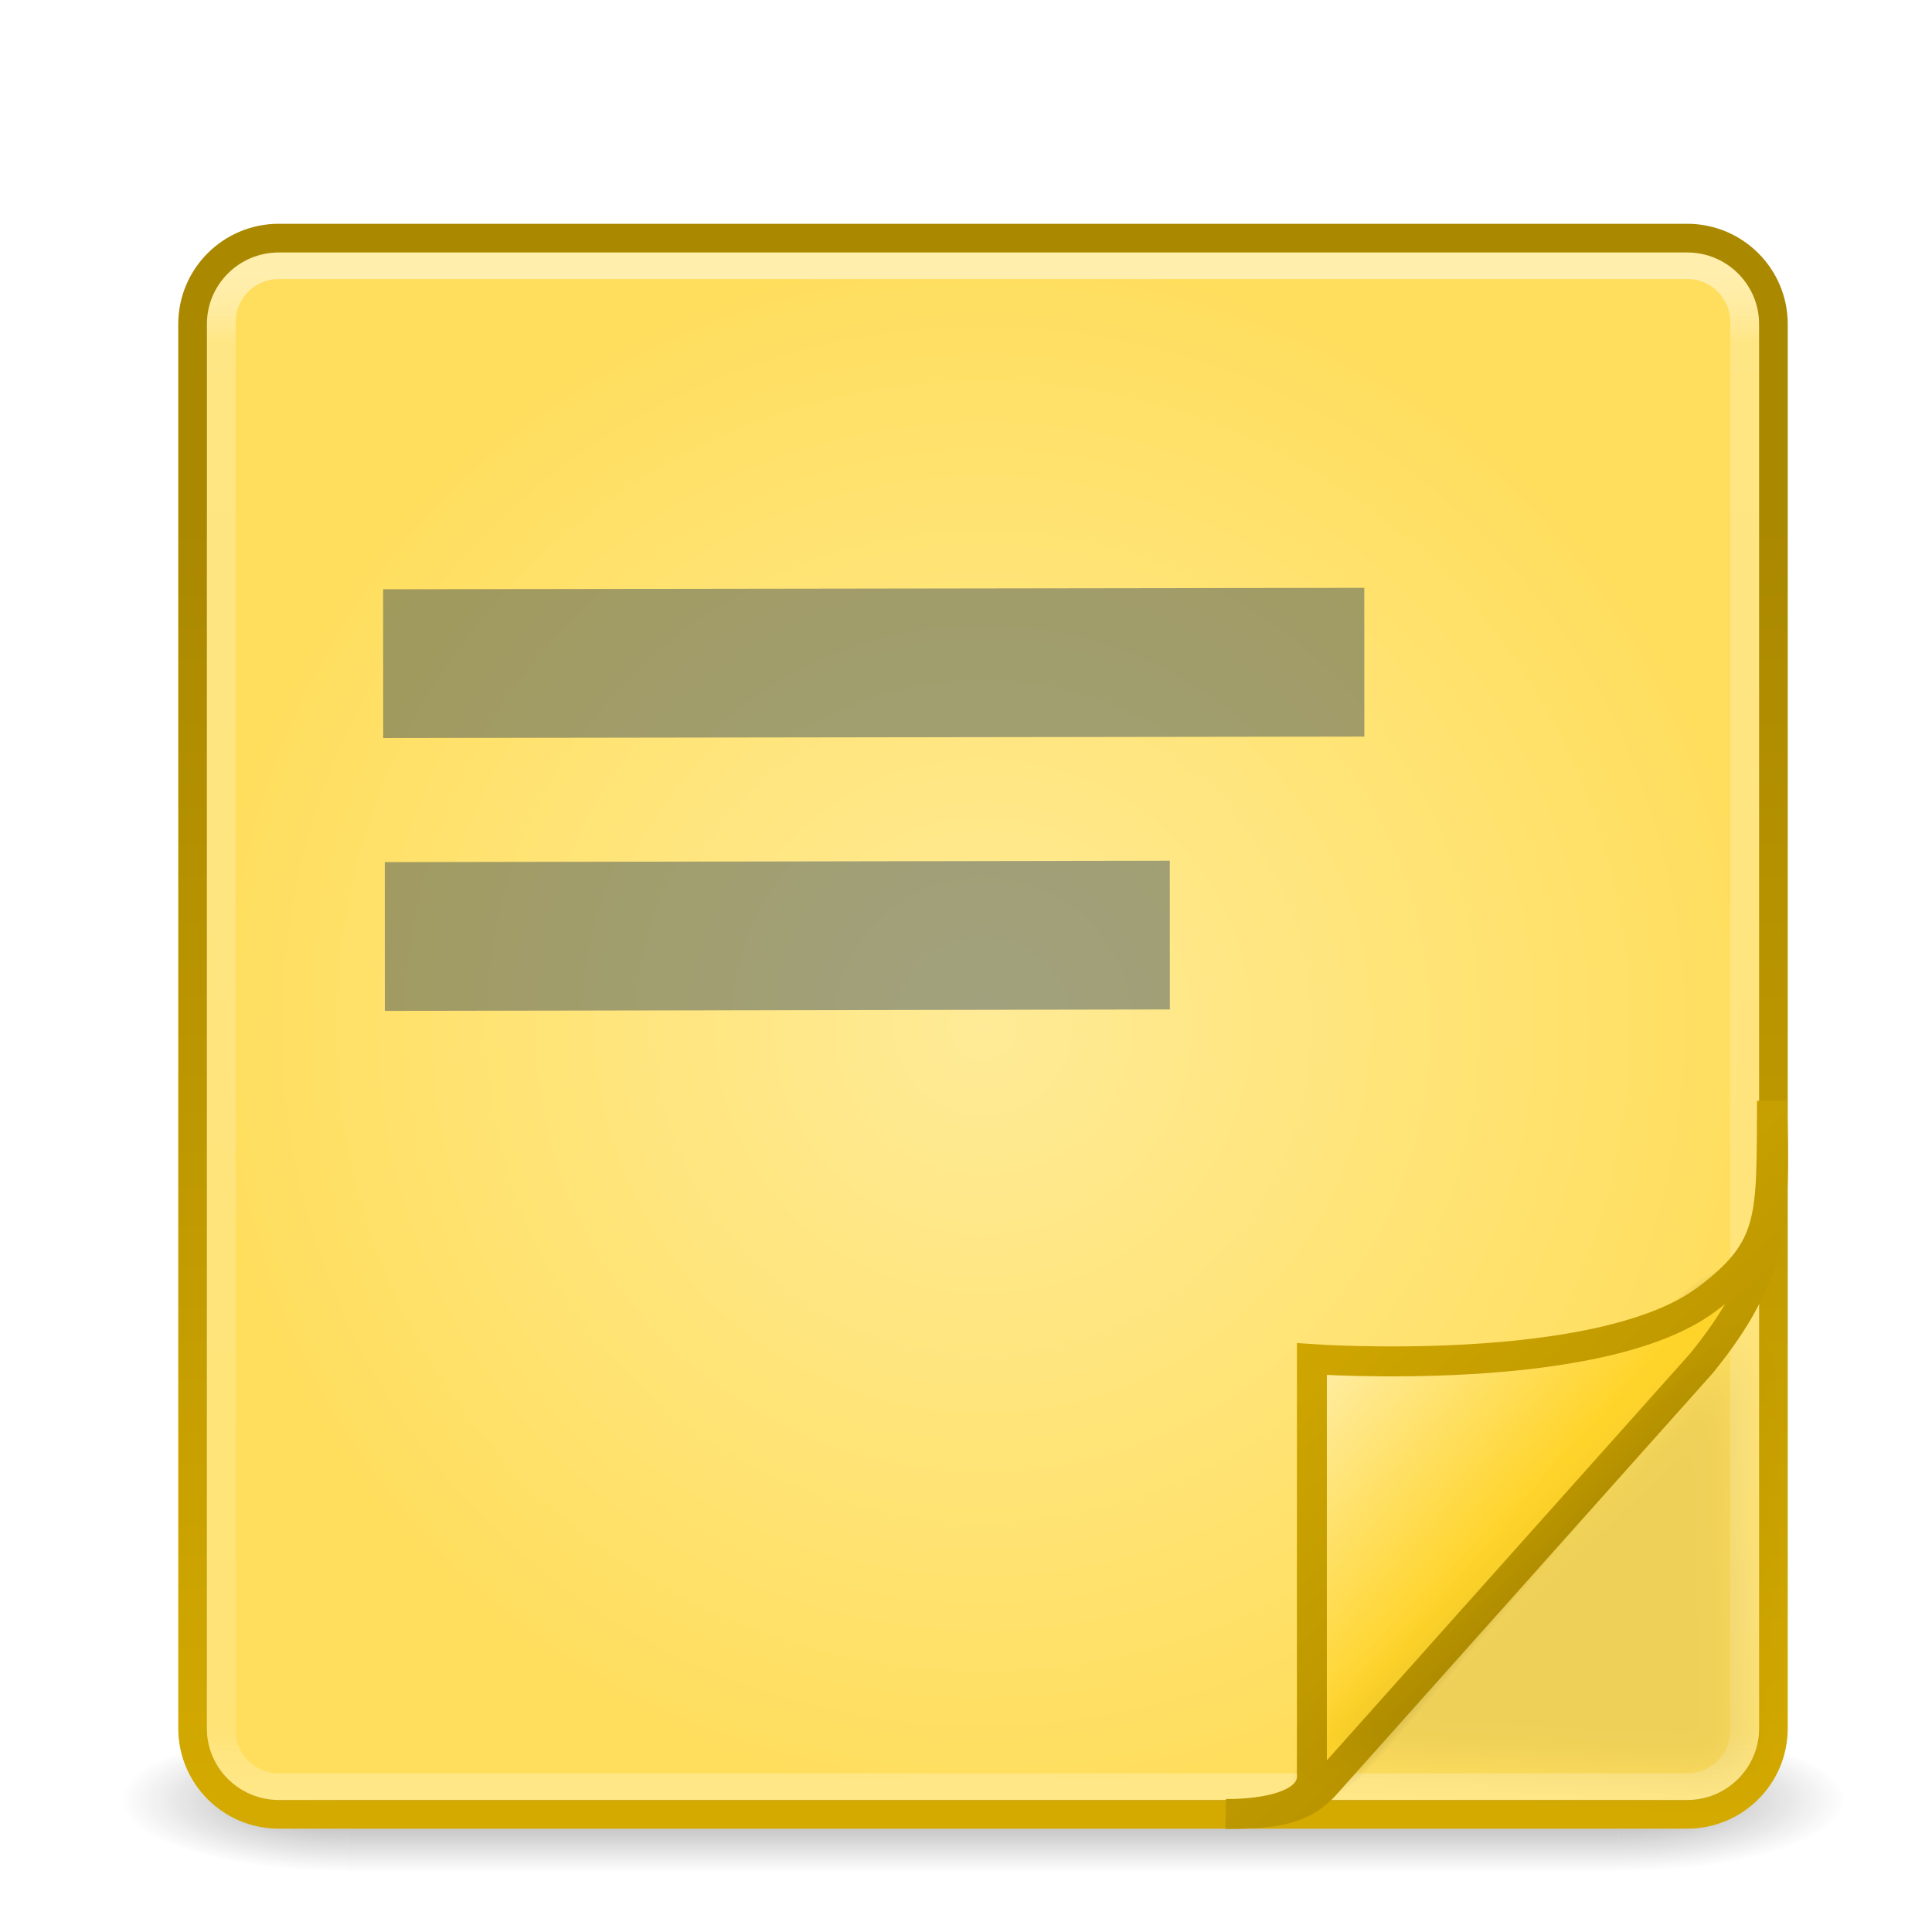
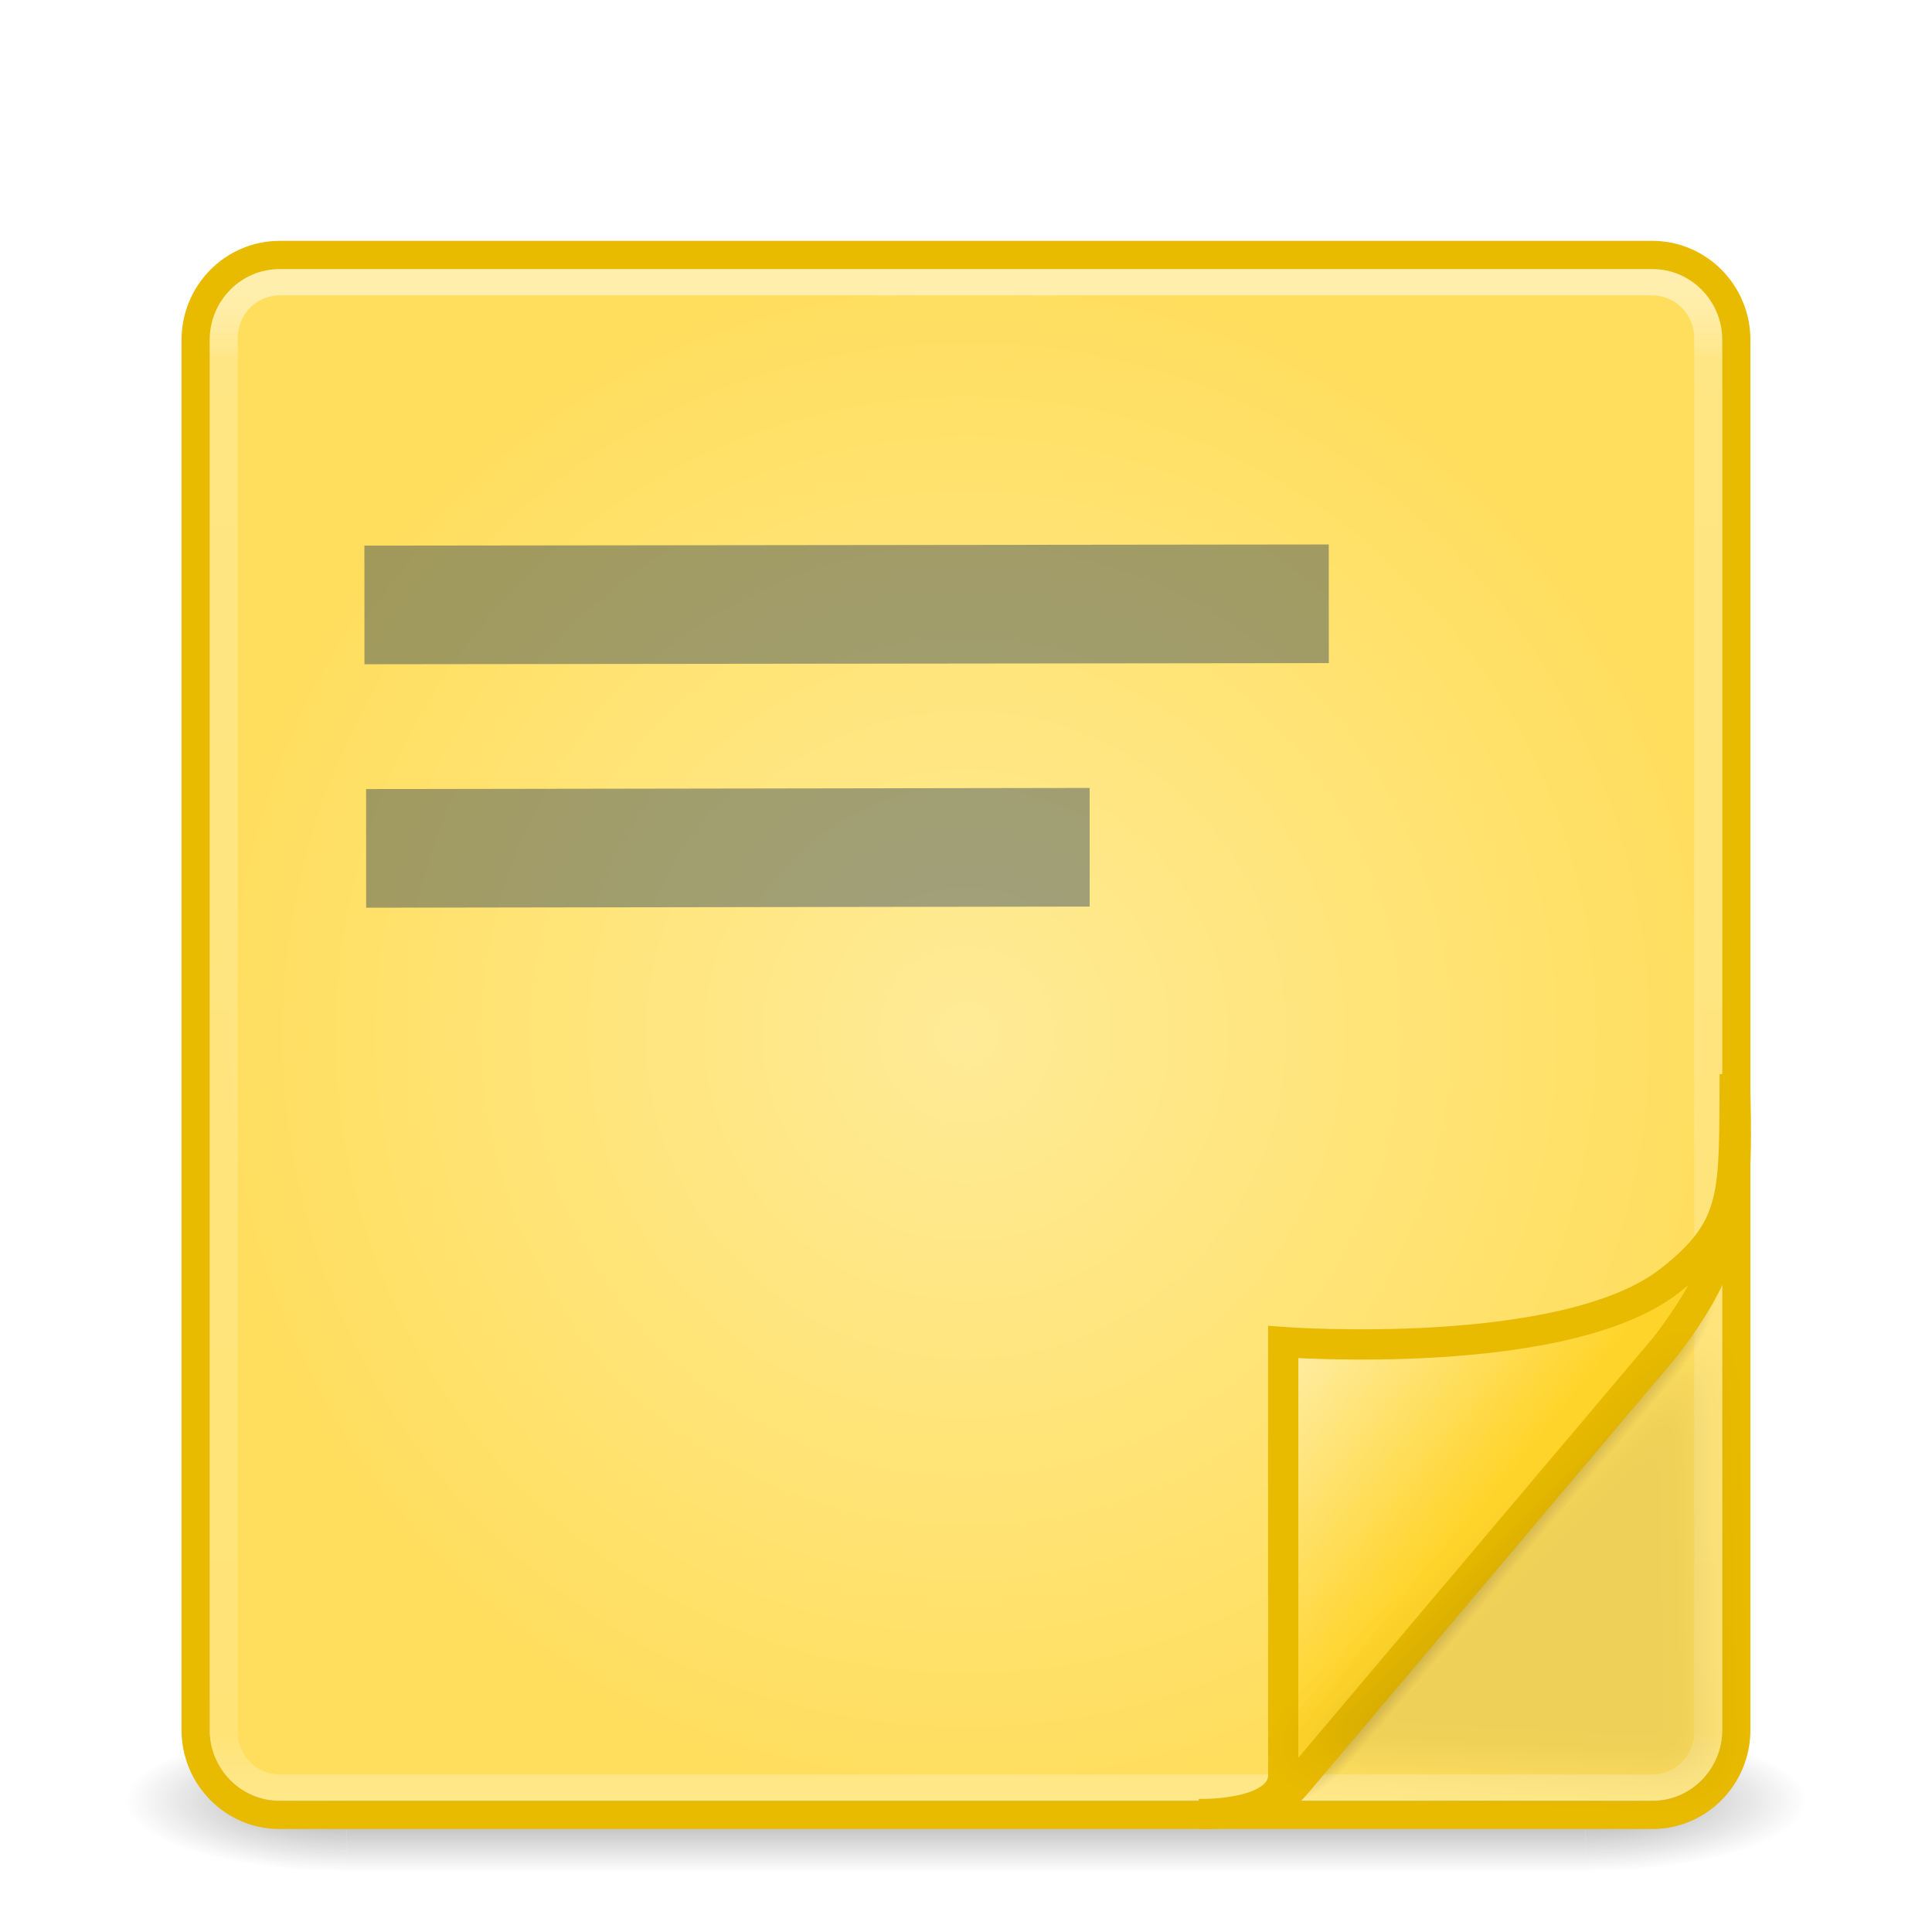
<svg xmlns="http://www.w3.org/2000/svg" xmlns:xlink="http://www.w3.org/1999/xlink" id="svg13986" height="32" width="32" version="1.1">
  <defs id="defs13988">
    <linearGradient id="linearGradient4253">
      <stop id="stop4255" style="stop-color:#ffffff;stop-opacity:1" offset="0" />
      <stop id="stop4257" style="stop-color:#ffffff;stop-opacity:0.474" offset="0.185" />
      <stop id="stop4259" style="stop-color:#ffffff;stop-opacity:0.157" offset="0.951" />
      <stop id="stop4261" style="stop-color:#ffffff;stop-opacity:0.392" offset="1" />
    </linearGradient>
    <linearGradient id="linearGradient4231">
      <stop style="stop-color:#ffeb97;stop-opacity:1" offset="0" id="stop4233" />
      <stop style="stop-color:#ffde5e;stop-opacity:1" offset="1" id="stop4235" />
    </linearGradient>
    <linearGradient id="linearGradient5739">
      <stop id="stop5741" style="stop-color:#ffeeaa;stop-opacity:1" offset="0" />
      <stop id="stop5745" style="stop-color:#ffd42a;stop-opacity:1" offset="1" />
    </linearGradient>
    <linearGradient id="linearGradient5391">
      <stop id="stop5393" style="stop-color:#ffeeaa;stop-opacity:1" offset="0" />
      <stop id="stop5395" style="stop-color:#ffffff;stop-opacity:0.235" offset="0.063" />
      <stop id="stop5397" style="stop-color:#ffffff;stop-opacity:0.157" offset="0.951" />
      <stop id="stop5399" style="stop-color:#fff7cb;stop-opacity:0.392" offset="1" />
    </linearGradient>
    <linearGradient id="linearGradient4431">
      <stop offset="0" style="stop-color:#d4aa00;stop-opacity:1" id="stop4579" />
      <stop offset="1" style="stop-color:#aa8800;stop-opacity:1" id="stop4581" />
    </linearGradient>
    <linearGradient id="linearGradient4583">
      <stop id="stop4433" style="stop-color:#828282;stop-opacity:1" offset="0" />
      <stop id="stop4435" style="stop-color:#cecece;stop-opacity:1" offset="1" />
    </linearGradient>
    <linearGradient id="linearGradient27416-1-2">
      <stop offset="0" style="stop-color:#55c1ec;stop-opacity:1" id="stop27420-2-0" />
      <stop offset="1" style="stop-color:#3689e6;stop-opacity:1" id="stop27422-3-5" />
    </linearGradient>
    <linearGradient id="linearGradient3924-2-2-5-8">
      <stop offset="0" style="stop-color:#ffffff;stop-opacity:1" id="stop3926-9-4-9-6" />
      <stop offset="0.063" style="stop-color:#ffffff;stop-opacity:0.235" id="stop3928-9-8-6-5" />
      <stop offset="0.951" style="stop-color:#ffffff;stop-opacity:0.157" id="stop3930-3-5-1-7" />
      <stop offset="1" style="stop-color:#ffffff;stop-opacity:0.392" id="stop3932-8-0-4-8" />
    </linearGradient>
    <radialGradient gradientTransform="matrix(2.003784,0,0,1.4,27.98813,-17.4)" gradientUnits="userSpaceOnUse" xlink:href="#linearGradient3688-166-749-4-0-3-8" id="radialGradient3337-2-2" fy="43.5" fx="4.993" r="2.5" cy="43.5" cx="4.993" />
    <linearGradient id="linearGradient3688-166-749-4-0-3-8">
      <stop offset="0" style="stop-color:#181818;stop-opacity:1" id="stop2883-4-0-1-8" />
      <stop offset="1" style="stop-color:#181818;stop-opacity:0" id="stop2885-9-2-9-6" />
    </linearGradient>
    <radialGradient gradientTransform="matrix(2.003784,0,0,1.4,-20.01187,-104.4)" gradientUnits="userSpaceOnUse" xlink:href="#linearGradient3688-464-309-9-2-4-2" id="radialGradient3339-1-4" fy="43.5" fx="4.993" r="2.5" cy="43.5" cx="4.993" />
    <linearGradient id="linearGradient3688-464-309-9-2-4-2">
      <stop offset="0" style="stop-color:#181818;stop-opacity:1" id="stop2889-7-9-6-9" />
      <stop offset="1" style="stop-color:#181818;stop-opacity:0" id="stop2891-6-6-1-7" />
    </linearGradient>
    <linearGradient id="linearGradient3702-501-757-8-4-1-1">
      <stop offset="0" style="stop-color:#181818;stop-opacity:0" id="stop2895-8-9-9-1" />
      <stop offset="0.5" style="stop-color:#181818;stop-opacity:1" id="stop2897-7-8-7-7" />
      <stop offset="1" style="stop-color:#181818;stop-opacity:0" id="stop2899-4-5-1-5" />
    </linearGradient>
    <linearGradient gradientUnits="userSpaceOnUse" xlink:href="#linearGradient3702-501-757-8-4-1-1" id="linearGradient13984" y2="39.999" x2="25.058" y1="47.028" x1="25.058" />
    <linearGradient id="linearGradient4632-92-3-0-8-1">
      <stop offset="0" style="stop-color:#fafafa;stop-opacity:1" id="stop4634-68-8-0-2-9" />
      <stop offset="1" style="stop-color:#e1e1e1;stop-opacity:1" id="stop4636-8-21-7-1-4" />
    </linearGradient>
    <linearGradient id="linearGradient4215-8-4-07-7">
      <stop style="stop-color:#e9e9e9;stop-opacity:1;" offset="0" id="stop4217-1-2-1-2" />
      <stop style="stop-color:#ffffff;stop-opacity:1;" offset="1" id="stop4219-3-4-0-96" />
    </linearGradient>
    <linearGradient id="linearGradient4011-9-9-70-61-7">
      <stop id="stop4013-5-4-3-8-3" style="stop-color:#ffffff;stop-opacity:1;" offset="0" />
      <stop offset="0.508" style="stop-color:#ffffff;stop-opacity:0.235;" id="stop4015-1-5-70-9-5" />
      <stop id="stop4017-7-0-13-0-1" style="stop-color:#ffffff;stop-opacity:0.157;" offset="0.835" />
      <stop id="stop4019-1-12-7-0-7" style="stop-color:#ffffff;stop-opacity:0.392;" offset="1" />
    </linearGradient>
    <linearGradient y2="55.053" x2="30.271" y1="10.029" x1="30.271" gradientTransform="matrix(1.111111,0,0,1.25,-3.555556,-7.999999)" gradientUnits="userSpaceOnUse" id="linearGradient3643" xlink:href="#linearGradient27416-1-2" />
-     <linearGradient y2="43" x2="24" y1="5" x1="24" gradientTransform="matrix(0.6819228,0,0,0.6817667,-0.08436896,0.6347109)" gradientUnits="userSpaceOnUse" id="linearGradient3647" xlink:href="#linearGradient5391" />
+     <linearGradient y2="43" x2="24" y1="5" x1="24" gradientTransform="matrix(0.6646256,0,0,0.6747287,0.0490051,0.9481765)" gradientUnits="userSpaceOnUse" id="linearGradient3647" xlink:href="#linearGradient5391" />
    <radialGradient r="27.5" fy="4.342" fx="32" cy="4.342" cx="32" gradientTransform="matrix(0,1.732752,-1.732752,0,31.52342,-52.37697)" gradientUnits="userSpaceOnUse" id="radialGradient3651" xlink:href="#linearGradient4632-92-3-0-8-1" />
    <linearGradient y2="44.341" x2="71.204" y1="6.238" x1="71.204" gradientTransform="matrix(-0.4594594,0,0,0.4594594,74.9585,20.34952)" gradientUnits="userSpaceOnUse" id="linearGradient3659" xlink:href="#linearGradient4011-9-9-70-61-7" />
    <linearGradient y2="8.093" x2="38.977" y1="59.968" x1="38.977" gradientTransform="matrix(-0.3725435,0,0,0.3725435,53.92125,19.33366)" gradientUnits="userSpaceOnUse" id="linearGradient3662" xlink:href="#linearGradient4215-8-4-07-7" />
    <radialGradient cx="62.625" cy="4.625" r="10.625" fx="62.625" fy="4.625" id="radialGradient3384-6-7" xlink:href="#linearGradient23419" gradientUnits="userSpaceOnUse" gradientTransform="matrix(0.3173066,0,0,0.09065887,175.3564,59.95077)" />
    <linearGradient id="linearGradient23419">
      <stop id="stop23421" style="stop-color:#000000;stop-opacity:1" offset="0" />
      <stop id="stop23423" style="stop-color:#000000;stop-opacity:0" offset="1" />
    </linearGradient>
    <radialGradient cx="62.625" cy="4.625" r="10.625" fx="62.625" fy="4.625" id="radialGradient3384-6-7-7" xlink:href="#linearGradient23419" gradientUnits="userSpaceOnUse" gradientTransform="matrix(0.3173066,0,0,0.09065887,175.3564,59.95077)" />
    <radialGradient cx="4.993" cy="43.5" r="2.5" fx="4.993" fy="43.5" id="radialGradient3013" xlink:href="#linearGradient3688-166-749-4-0-3-8" gradientUnits="userSpaceOnUse" gradientTransform="matrix(2.003784,0,0,1.4,27.98813,-17.4)" />
    <radialGradient cx="4.993" cy="43.5" r="2.5" fx="4.993" fy="43.5" id="radialGradient3015" xlink:href="#linearGradient3688-166-749-4-0-3-8" gradientUnits="userSpaceOnUse" gradientTransform="matrix(2.003784,0,0,1.4,-20.01187,-104.4)" />
    <linearGradient x1="25.058" y1="47.028" x2="25.058" y2="39.999" id="linearGradient4387" xlink:href="#linearGradient3702-501-757-8-4-1-1" gradientUnits="userSpaceOnUse" />
    <linearGradient xlink:href="#linearGradient4011-9-9-70-61-7" id="linearGradient3590" gradientUnits="userSpaceOnUse" gradientTransform="matrix(-0.2972972,0,0,0.2972972,52.32618,17.46136)" x1="71.204" y1="6.238" x2="71.204" y2="44.341" />
    <linearGradient xlink:href="#linearGradient4215-8-4-07-7" id="linearGradient3593" gradientUnits="userSpaceOnUse" gradientTransform="matrix(-0.254902,0,0,0.254902,39.15686,16.33333)" x1="38.977" y1="59.968" x2="38.977" y2="8.093" />
    <linearGradient xlink:href="#linearGradient23419" id="linearGradient3847" gradientUnits="userSpaceOnUse" gradientTransform="matrix(0.8074983,0,0,0.833744,106.8767,-0.0698511)" x1="-95.838" y1="54.2" x2="-95.838" y2="5.176" />
    <linearGradient xlink:href="#linearGradient3924-2-2-5-8" id="linearGradient3850" gradientUnits="userSpaceOnUse" gradientTransform="translate(4e-6,1.000006)" x1="24" y1="5" x2="24" y2="43" />
    <linearGradient xlink:href="#linearGradient27416-1-2" id="linearGradient3853" gradientUnits="userSpaceOnUse" gradientTransform="matrix(0.7878787,0,0,0.8863636,-1.212111,-3.363642)" x1="30.271" y1="10.029" x2="30.271" y2="55.053" />
    <radialGradient xlink:href="#linearGradient4632-92-3-0-8-1" id="radialGradient3857" gradientUnits="userSpaceOnUse" gradientTransform="matrix(0,1.625792,-1.625792,0,31.05905,-46.13457)" cx="32" cy="4.342" fx="32" fy="4.342" r="27.5" />
-     <linearGradient xlink:href="#linearGradient4431" id="linearGradient4421" x1="32.312" y1="59.688" x2="32.312" y2="14.351" gradientUnits="userSpaceOnUse" gradientTransform="matrix(0.4760594,0,0,0.4746743,1.047882,1.807526)" />
    <radialGradient cx="4.993" cy="43.5" r="2.5" fx="4.993" fy="43.5" id="radialGradient3337-2-2-2" xlink:href="#linearGradient3688-166-749-4-0-3-8" gradientUnits="userSpaceOnUse" gradientTransform="matrix(2.003784,0,0,1.4,27.98813,-17.4)" />
    <radialGradient cx="4.993" cy="43.5" r="2.5" fx="4.993" fy="43.5" id="radialGradient3339-1-4-8" xlink:href="#linearGradient3688-166-749-4-0-3-8" gradientUnits="userSpaceOnUse" gradientTransform="matrix(2.003784,0,0,1.4,-20.01187,-104.4)" />
    <linearGradient x1="25.058" y1="47.028" x2="25.058" y2="39.999" id="linearGradient4512" xlink:href="#linearGradient3702-501-757-8-4-1-1" gradientUnits="userSpaceOnUse" />
    <linearGradient xlink:href="#linearGradient27416-1-2" id="linearGradient4514" gradientUnits="userSpaceOnUse" gradientTransform="matrix(1.111111,0,0,1.25,-3.555556,-7.999999)" x1="30.271" y1="10.029" x2="30.271" y2="55.053" />
    <linearGradient xlink:href="#linearGradient3924-2-2-5-8" id="linearGradient4516" gradientUnits="userSpaceOnUse" gradientTransform="matrix(1.432432,0,0,1.436283,-2.378381,-2.470778)" x1="24" y1="5" x2="24" y2="43" />
    <radialGradient xlink:href="#linearGradient4632-92-3-0-8-1" id="radialGradient3651-7" gradientUnits="userSpaceOnUse" gradientTransform="matrix(1.0056172e-8,2.310336,-2.310336,1.0056172e-8,42.03128,-69.08596)" cx="32" cy="4.342" fx="32" fy="4.342" r="27.5" />
    <linearGradient xlink:href="#linearGradient4011-9-9-70-61-7" id="linearGradient4519" gradientUnits="userSpaceOnUse" gradientTransform="matrix(-0.4594594,0,0,0.4594594,74.9585,20.34952)" x1="71.204" y1="6.238" x2="71.204" y2="44.341" />
    <linearGradient xlink:href="#linearGradient4215-8-4-07-7" id="linearGradient4521" gradientUnits="userSpaceOnUse" gradientTransform="matrix(-0.3725435,0,0,0.3725435,53.92125,19.33366)" x1="38.977" y1="59.968" x2="38.977" y2="8.093" />
    <radialGradient gradientTransform="matrix(0.3173066,0,0,0.09065887,175.3564,59.95077)" gradientUnits="userSpaceOnUse" xlink:href="#linearGradient23419" id="radialGradient3384-6-7-3" fy="4.625" fx="62.625" r="10.625" cy="4.625" cx="62.625" />
    <radialGradient gradientTransform="matrix(0.3173066,0,0,0.09065887,175.3564,59.95077)" gradientUnits="userSpaceOnUse" xlink:href="#linearGradient23419" id="radialGradient3384-6-7-7-2" fy="4.625" fx="62.625" r="10.625" cy="4.625" cx="62.625" />
-     <linearGradient xlink:href="#linearGradient5739" id="linearGradient9208" gradientUnits="userSpaceOnUse" x1="132" y1="144" x2="180.261" y2="190.364" gradientTransform="matrix(0.06060417,0,0,0.06787694,13.72943,12.73682)" />
+     <linearGradient xlink:href="#linearGradient5739" id="linearGradient9208" gradientUnits="userSpaceOnUse" x1="132" y1="144" x2="180.261" y2="190.364" gradientTransform="matrix(0.05947269,0,0,0.07042423,13.40345,12.08783)" />
    <radialGradient gradientTransform="matrix(2.003784,0,0,1.4,27.98813,-17.4)" gradientUnits="userSpaceOnUse" xlink:href="#linearGradient3688-166-749-4-0-3-8" id="radialGradient3337-2-2-6" fy="43.5" fx="4.993" r="2.5" cy="43.5" cx="4.993" />
    <radialGradient gradientTransform="matrix(2.003784,0,0,1.4,-20.01187,-104.4)" gradientUnits="userSpaceOnUse" xlink:href="#linearGradient3688-166-749-4-0-3-8" id="radialGradient3339-1-4-3" fy="43.5" fx="4.993" r="2.5" cy="43.5" cx="4.993" />
    <linearGradient xlink:href="#linearGradient3702-501-757-8-4-1-1" id="linearGradient5626" gradientUnits="userSpaceOnUse" x1="25.058" y1="47.028" x2="25.058" y2="39.999" />
-     <radialGradient xlink:href="#linearGradient4231" id="radialGradient4237" cx="24" cy="23.502" fx="24" fy="23.502" r="20.25" gradientTransform="matrix(0.634747,0,0,0.6329002,1.047905,2.122742)" gradientUnits="userSpaceOnUse" />
-     <linearGradient xlink:href="#linearGradient4431" id="linearGradient4241" x1="82.342" y1="84.037" x2="114.329" y2="118.345" gradientUnits="userSpaceOnUse" gradientTransform="matrix(0.2501309,0,0,0.247257,0.05088412,0.4872423)" />
+     <radialGradient xlink:href="#linearGradient4231" id="radialGradient4237" cx="24" cy="23.502" fx="24" fy="23.502" r="20.25" gradientTransform="matrix(0.6186464,0,0,0.6263667,1.152558,2.420846)" gradientUnits="userSpaceOnUse" />
    <filter style="color-interpolation-filters:sRGB" id="filter4345" x="-0.144" width="1.289" y="-0.13" height="1.259">
      <feGaussianBlur stdDeviation="1.657" id="feGaussianBlur4347" />
    </filter>
  </defs>
-   <g transform="matrix(0.7516741,0,0,0.3390531,-1.75837,15.06451)" id="g3712-8-2-4-4" style="opacity:0.4">
+   <g transform="matrix(0.7326075,0,0,0.335553,-1.582534,15.22901)" id="g3712-8-2-4-4" style="opacity:0.4">
    <rect width="5" height="7" x="38" y="40" id="rect2801-5-5-7-9" style="fill:url(#radialGradient3337-2-2);fill-opacity:1;stroke:none" />
    <rect width="5" height="7" x="-10" y="-47" transform="scale(-1,-1)" id="rect3696-3-0-3-7" style="fill:url(#radialGradient3339-1-4);fill-opacity:1;stroke:none" />
    <rect width="28" height="7" x="10" y="40" id="rect3700-5-6-8-4" style="fill:url(#linearGradient13984);fill-opacity:1;stroke:none" />
  </g>
-   <rect width="25.707" height="25.632" rx="1.19" ry="1.187" x="3.428" y="4.181" id="rect5505-21-3-8-5-2" style="color:#000000;display:inline;overflow:visible;visibility:visible;fill:url(#radialGradient4237);fill-opacity:1;fill-rule:nonzero;stroke:none;stroke-width:1;marker:none;enable-background:accumulate" />
-   <rect width="25.231" height="25.225" rx="0.952" ry="0.949" x="3.666" y="4.384" id="rect6741-5-0-2-3" style="fill:none;stroke:url(#linearGradient3647);stroke-width:0.475;stroke-linecap:round;stroke-linejoin:round;stroke-miterlimit:4;stroke-dasharray:none;stroke-dashoffset:0;stroke-opacity:1" />
+   <rect width="25.055" height="25.368" rx="1.16" ry="1.174" x="3.472" y="4.458" id="rect5505-21-3-8-5-2" style="color:#000000;display:inline;overflow:visible;visibility:visible;fill:url(#radialGradient4237);fill-opacity:1;fill-rule:nonzero;stroke:none;stroke-width:1;marker:none;enable-background:accumulate" />
+   <rect width="24.591" height="24.965" rx="0.928" ry="0.94" x="3.704" y="4.659" id="rect6741-5-0-2-3" style="fill:none;stroke:url(#linearGradient3647);stroke-width:0.467;stroke-linecap:round;stroke-linejoin:round;stroke-miterlimit:4;stroke-dasharray:none;stroke-dashoffset:0;stroke-opacity:1" />
  <g id="layer4-0" transform="matrix(0.9047486,0,0,0.9047486,-570.515,-707.5605)" />
  <g id="layer4-0-7" transform="matrix(0.9047486,0,0,0.9047486,-570.515,-700.3225)" />
  <g id="layer1-3" transform="matrix(0.9047486,0,0,0.9047486,-73.80799,-31.50334)" />
-   <rect width="26.183" height="26.107" rx="1.428" ry="1.424" x="3.19" y="3.944" id="rect5505-21-3-8-9-1-1" style="color:#000000;display:inline;overflow:visible;visibility:visible;opacity:1;fill:none;fill-opacity:1;stroke:url(#linearGradient4421);stroke-width:0.475;stroke-linecap:butt;stroke-linejoin:miter;stroke-miterlimit:4;stroke-dasharray:none;stroke-dashoffset:0;stroke-opacity:1;marker:none;enable-background:accumulate" clip-path="none" mask="none" />
-   <g transform="matrix(0.1969869,-0.2300506,0.1125084,0.1389589,15.59423,24.89107)" id="g3712-8-2-4-4-2" style="opacity:0.4">
+   <rect width="25.519" height="25.838" rx="1.392" ry="1.409" x="3.24" y="4.223" id="rect5505-21-3-8-9-1-1" style="color:#000000;display:inline;overflow:visible;visibility:visible;opacity:1;fill:none;fill-opacity:1;stroke:#e8ba00;stroke-width:0.467;stroke-linecap:butt;stroke-linejoin:miter;stroke-miterlimit:4;stroke-dasharray:none;stroke-dashoffset:0;stroke-opacity:1;marker:none;enable-background:accumulate" clip-path="none" mask="none" />
+   <g transform="matrix(0.1919903,-0.2276758,0.1096546,0.1375244,15.32991,24.95413)" id="g3712-8-2-4-4-2" style="opacity:0.4">
    <rect width="5" height="7" x="38" y="40" id="rect2801-5-5-7-9-7" style="fill:url(#radialGradient3337-2-2-6);fill-opacity:1;stroke:none" />
    <rect width="5" height="7" x="-10" y="-47" transform="scale(-1,-1)" id="rect3696-3-0-3-7-0" style="fill:url(#radialGradient3339-1-4-3);fill-opacity:1;stroke:none" />
    <rect width="28" height="7" x="10" y="40" id="rect3700-5-6-8-4-9" style="fill:url(#linearGradient5626);fill-opacity:1;stroke:none" />
  </g>
-   <path style="display:inline;fill:url(#linearGradient9208);fill-opacity:1;stroke:url(#linearGradient4241);stroke-width:0.496;stroke-miterlimit:4;stroke-dasharray:none;stroke-opacity:1;enable-background:new" d="m 20.305,30.045 c 0.788,0 1.273,-0.068 1.636,-0.475 l 6.242,-6.991 c 1.212,-1.493 1.227,-2.376 1.167,-4.344 -0.015,1.901 0.069,2.431 -1.091,3.292 -1.777,1.319 -6.53,0.984 -6.53,0.984 l 0,6.864 c 0.061,0.713 -1.424,0.67 -1.424,0.67 z" id="path6801" />
-   <rect style="opacity:0.368;fill:#002255;fill-opacity:1;fill-rule:nonzero;stroke:none;stroke-opacity:0.346" id="rect5722" width="16.251" height="2.464" x="6.341" y="9.769" ry="0" transform="matrix(0.999999,-0.00144941,4.8791354e-4,0.9999999,0,0)" />
-   <path style="opacity:0.069;fill:#000000;fill-rule:evenodd;stroke:#000000;stroke-width:1.189px;stroke-linecap:butt;stroke-linejoin:miter;stroke-opacity:1;filter:url(#filter4345)" d="m 89.914,120.252 26.949,-29.122 0.586,30.692 z" id="path4263" transform="matrix(0.2390905,0,0,0.2172103,0.6456529,2.814301)" />
-   <rect style="opacity:0.368;fill:#002255;fill-opacity:1;fill-rule:nonzero;stroke:none;stroke-opacity:0.346" id="rect5722-3" width="13.002" height="2.464" x="6.368" y="14.291" ry="0" transform="matrix(0.9999984,-0.00181169,3.9034654e-4,0.9999999,0,0)" />
+   <path style="display:inline;fill:url(#linearGradient9208);fill-opacity:1;stroke:#e8ba00;stroke-width:0.501;stroke-miterlimit:4;stroke-dasharray:none;stroke-opacity:1;enable-background:new" d="m 19.856,30.046 c 0.773,0 1.249,-0.07 1.606,-0.493 l 6.126,-7.254 c 1.189,-1.549 1.204,-2.465 1.145,-4.507 -0.015,1.972 0.068,2.523 -1.071,3.416 -1.743,1.368 -6.408,1.021 -6.408,1.021 l 0,7.122 c 0.059,0.739 -1.398,0.695 -1.398,0.695 z" id="path6801" />
+   <rect style="opacity:0.368;fill:#002255;fill-opacity:1;fill-rule:nonzero;stroke:none;stroke-opacity:0.346" id="rect5722" width="15.973" height="1.965" x="6.03" y="9.044" ry="0" transform="matrix(0.9999993,-0.0011761,6.0129901e-4,0.9999998,0,0)" />
+   <path style="opacity:0.069;fill:#000000;fill-rule:evenodd;stroke:#000000;stroke-width:1.189px;stroke-linecap:butt;stroke-linejoin:miter;stroke-opacity:1;filter:url(#filter4345)" d="m 89.914,120.252 26.949,-29.122 0.586,30.692 z" id="path4263" transform="matrix(0.2330258,0,0,0.214968,0.7605096,3.105267)" />
+   <rect style="opacity:0.368;fill:#002255;fill-opacity:1;fill-rule:nonzero;stroke:none;stroke-opacity:0.346" id="rect5722-3" width="11.984" height="1.965" x="6.058" y="13.079" ry="0" transform="matrix(0.9999988,-0.0015675,4.5115134e-4,0.9999999,0,0)" />
</svg>
